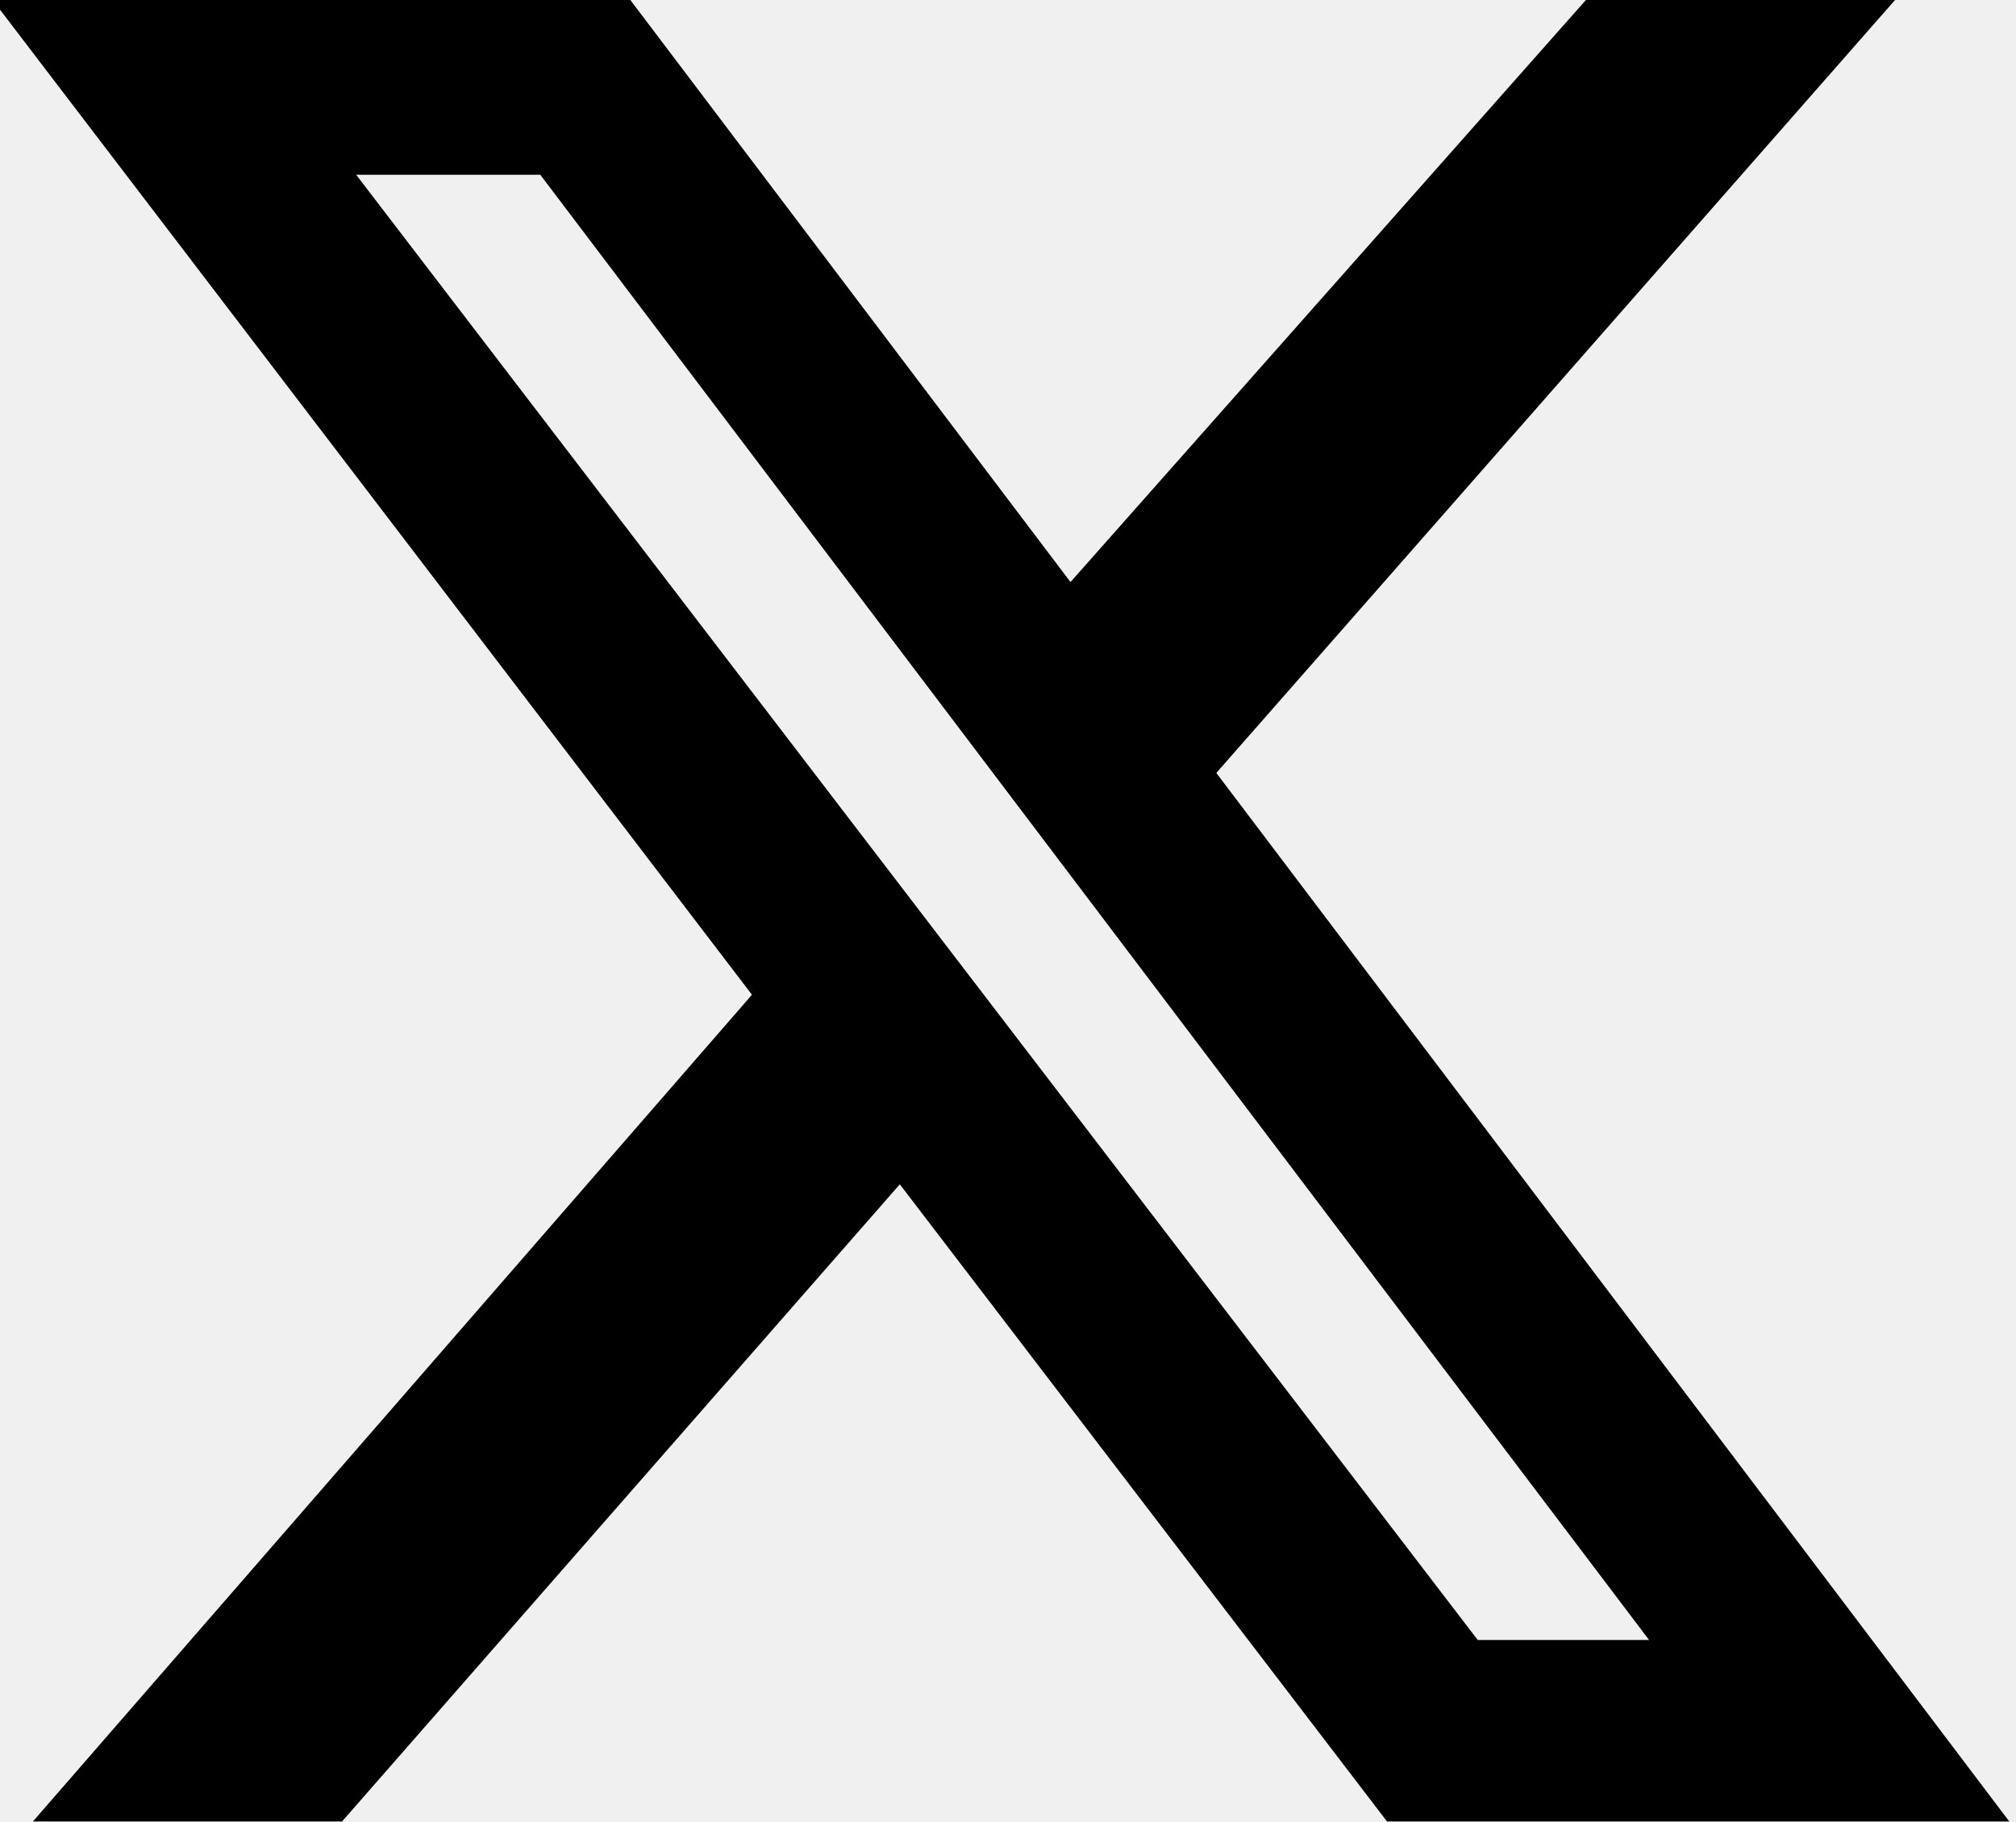
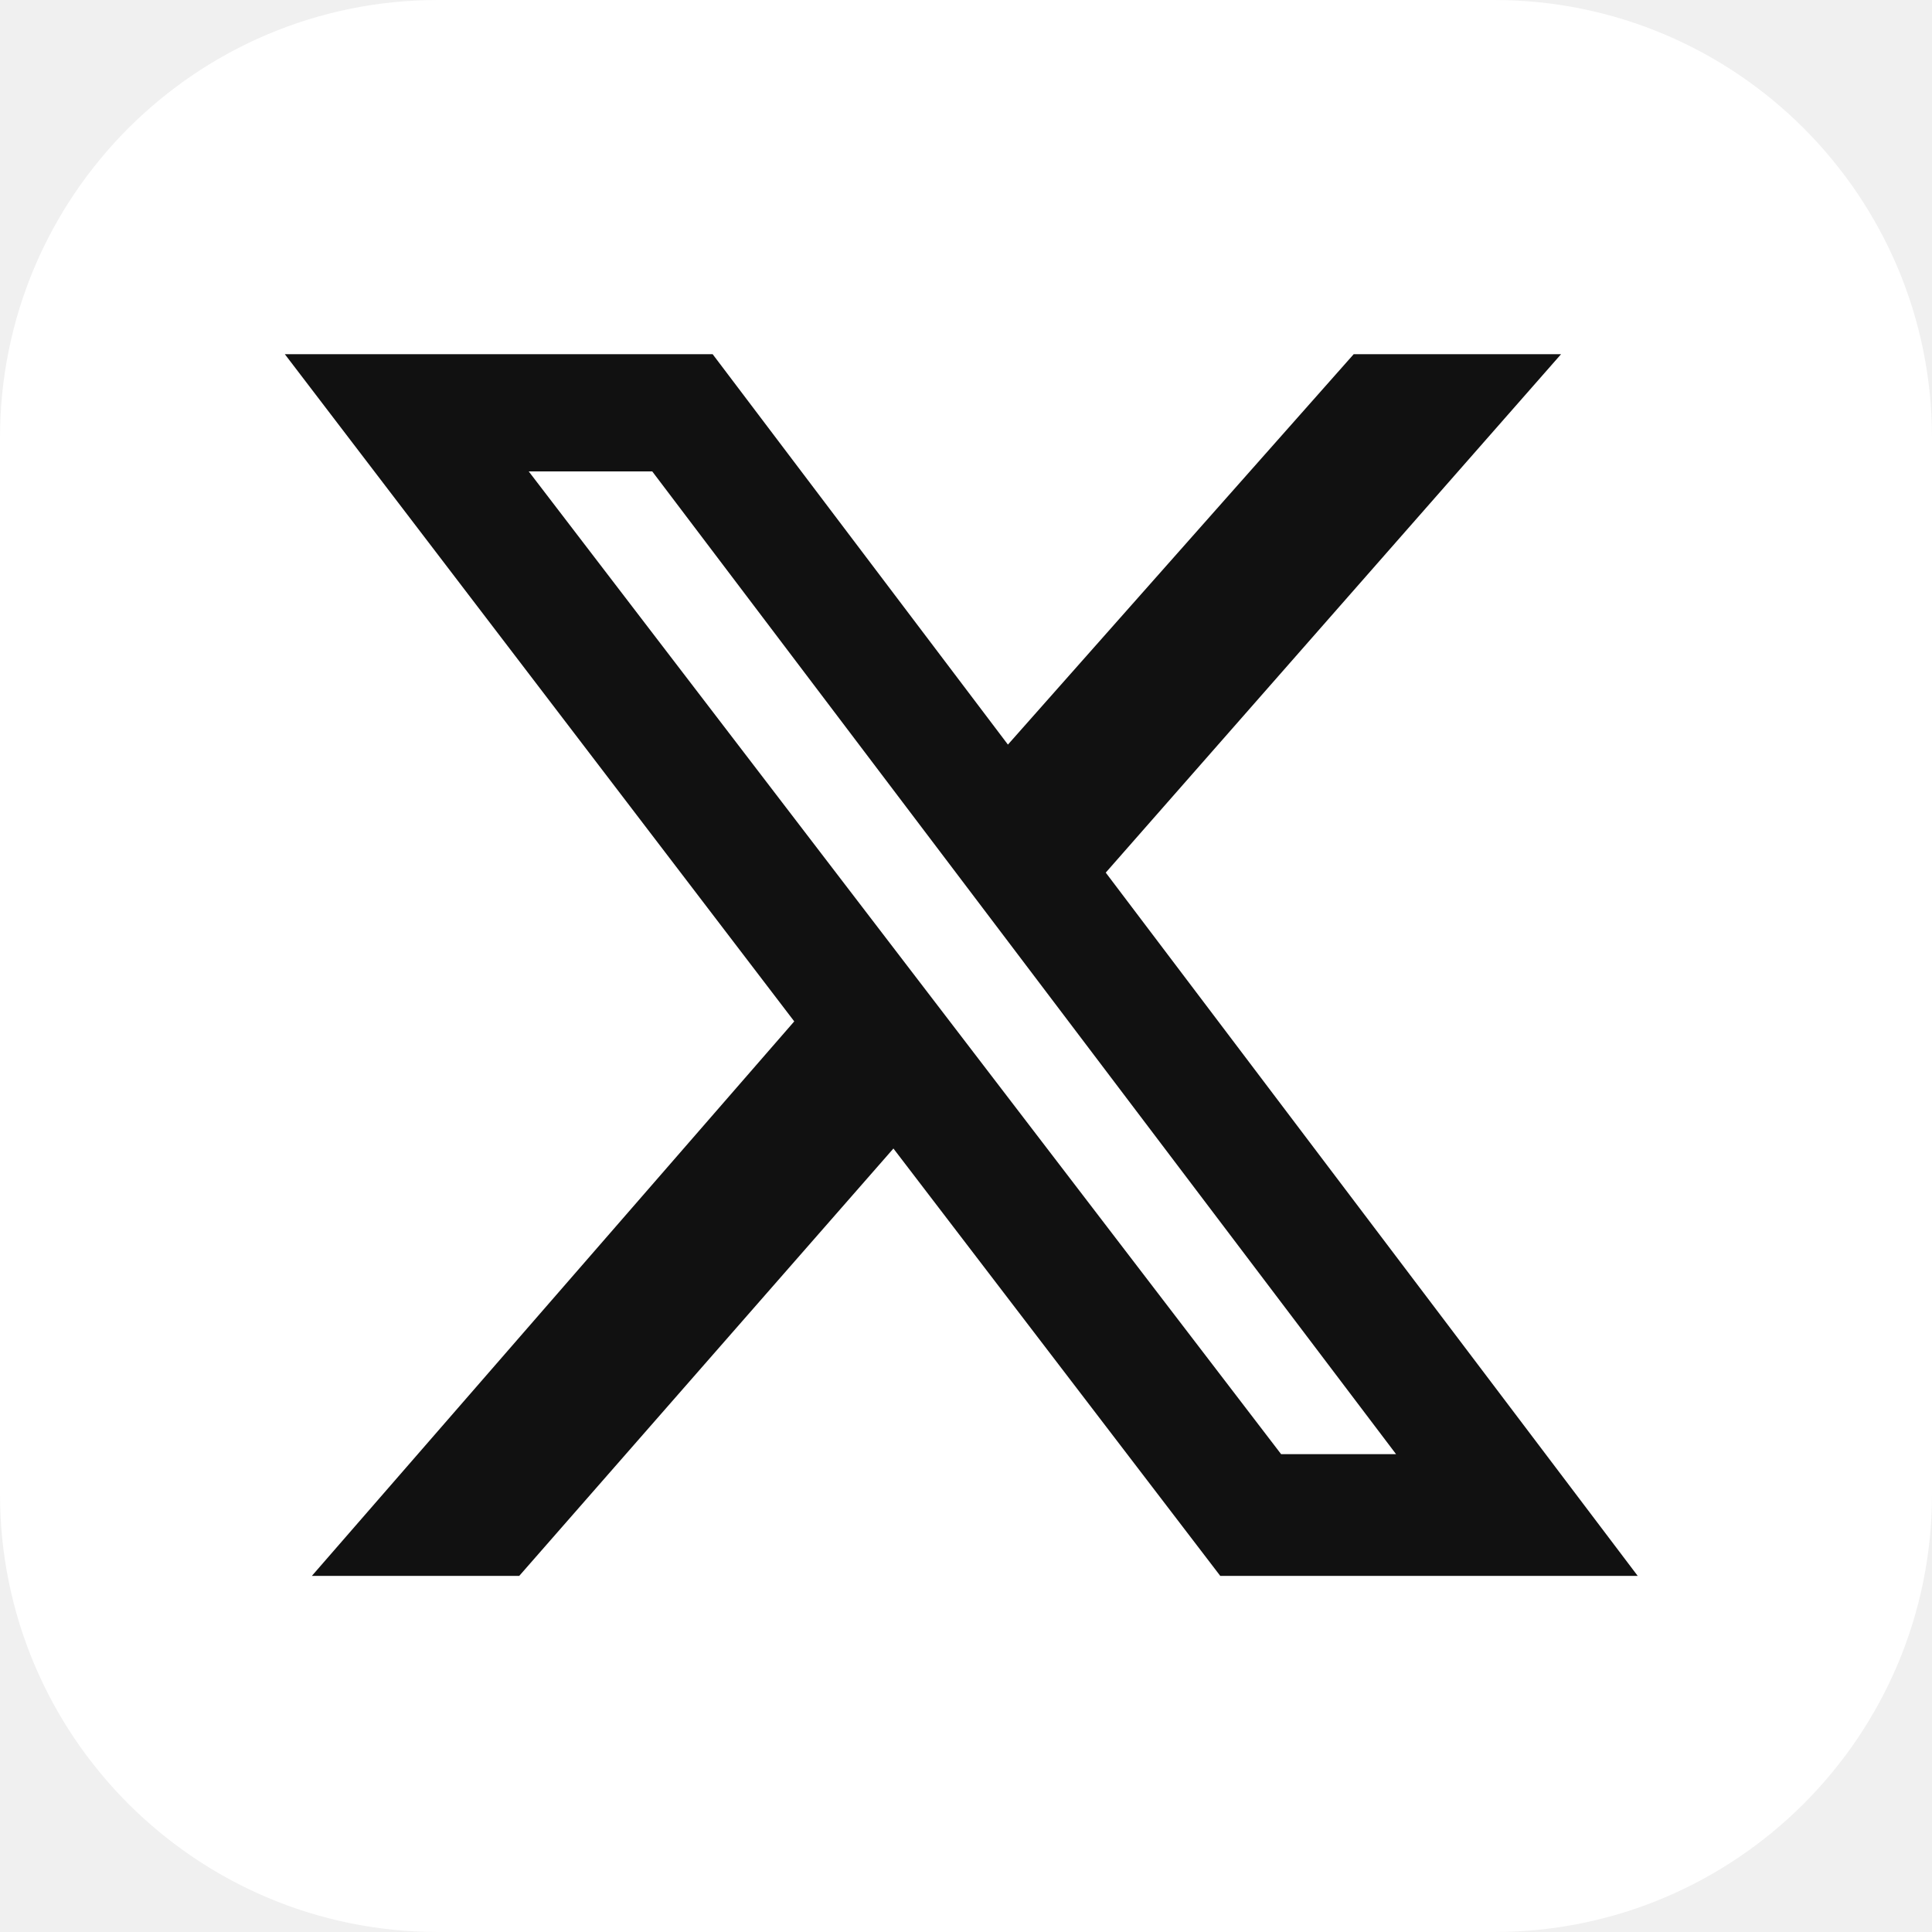
- <svg xmlns="http://www.w3.org/2000/svg" width="300" height="271">
-   <path d="m236 0h46l-101 115 118 156h-92.6l-72.5-94.8-83 94.8h-46l107-123-113-148h94.9l65.5 86.6zm-16.1 244h25.5l-165-218h-27.4z" />
+ <svg xmlns="http://www.w3.org/2000/svg" width="300" height="300" viewBox="0 0 300 300">
+   <rect width="300" height="300" rx="68" fill="#fff" />
+   <g transform="translate(45 55) scale(.7)">
+     <path fill="#111" d="m236 0h46l-101 115 118 156h-92.6l-72.5-94.8-83 94.8h-46l107-123-113-148h94.9l65.5 86.6zm-16.1 244h25.5l-165-218h-27.4z" />
+   </g>
</svg>
